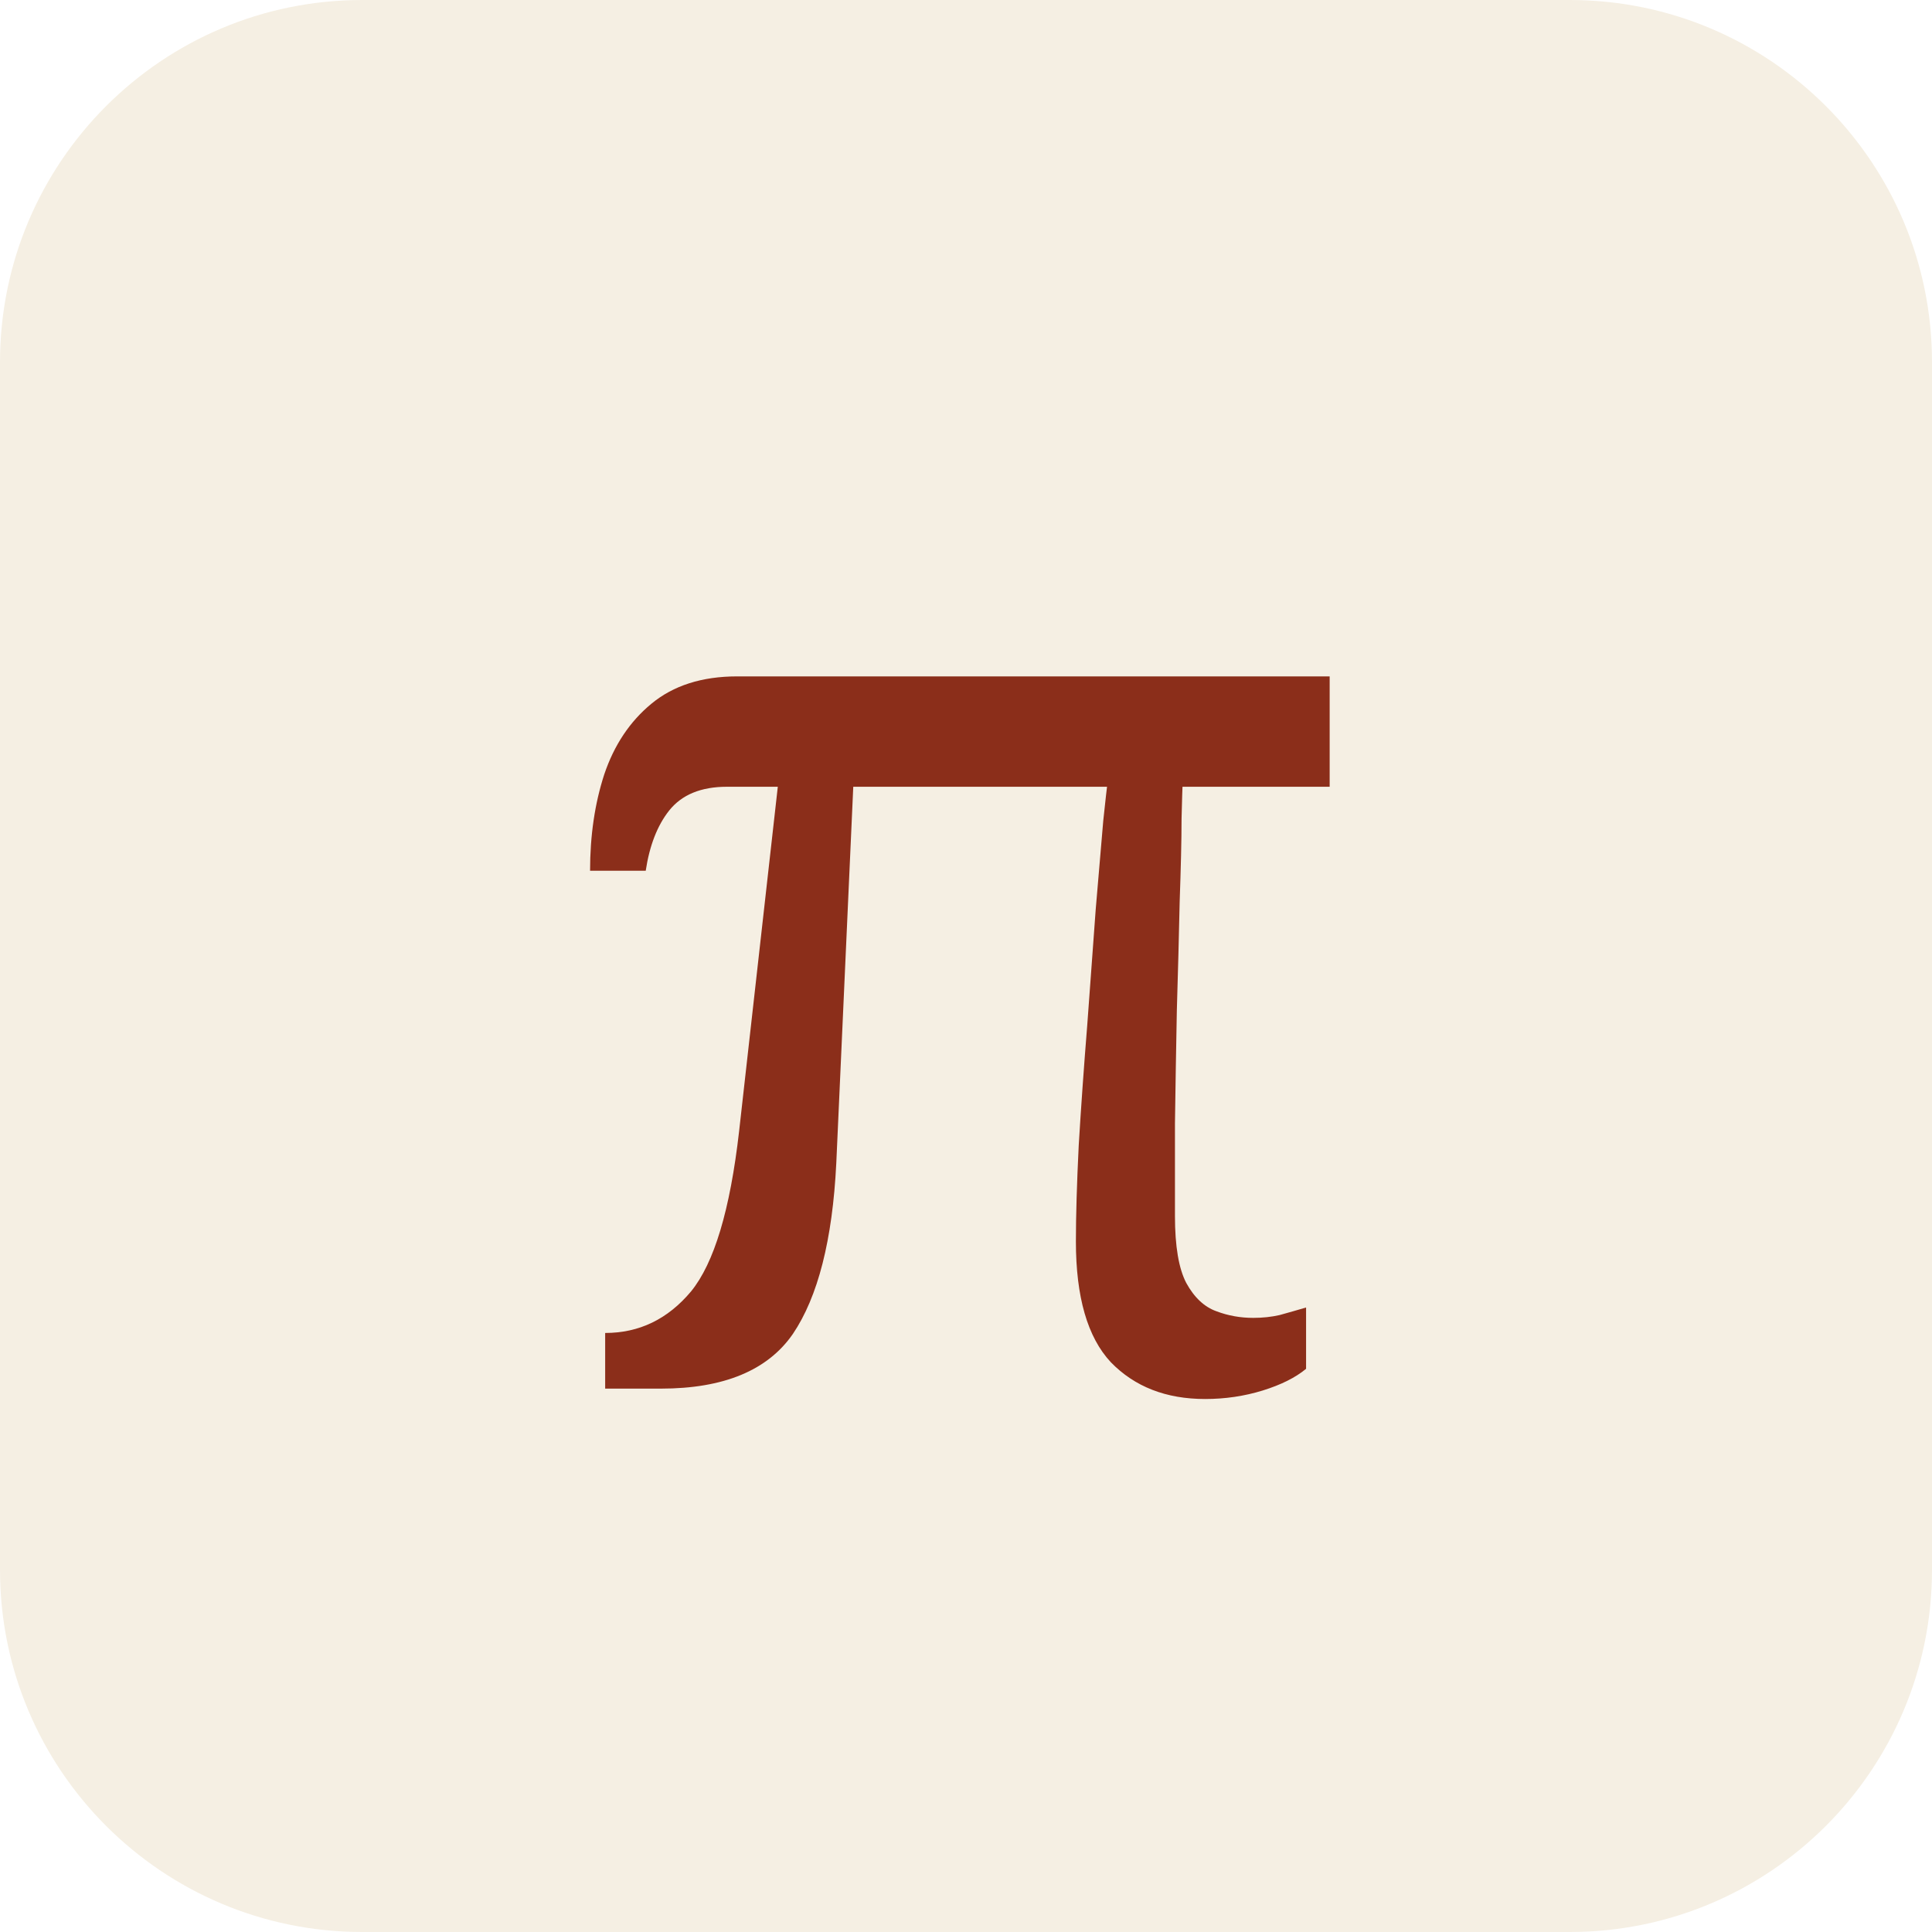
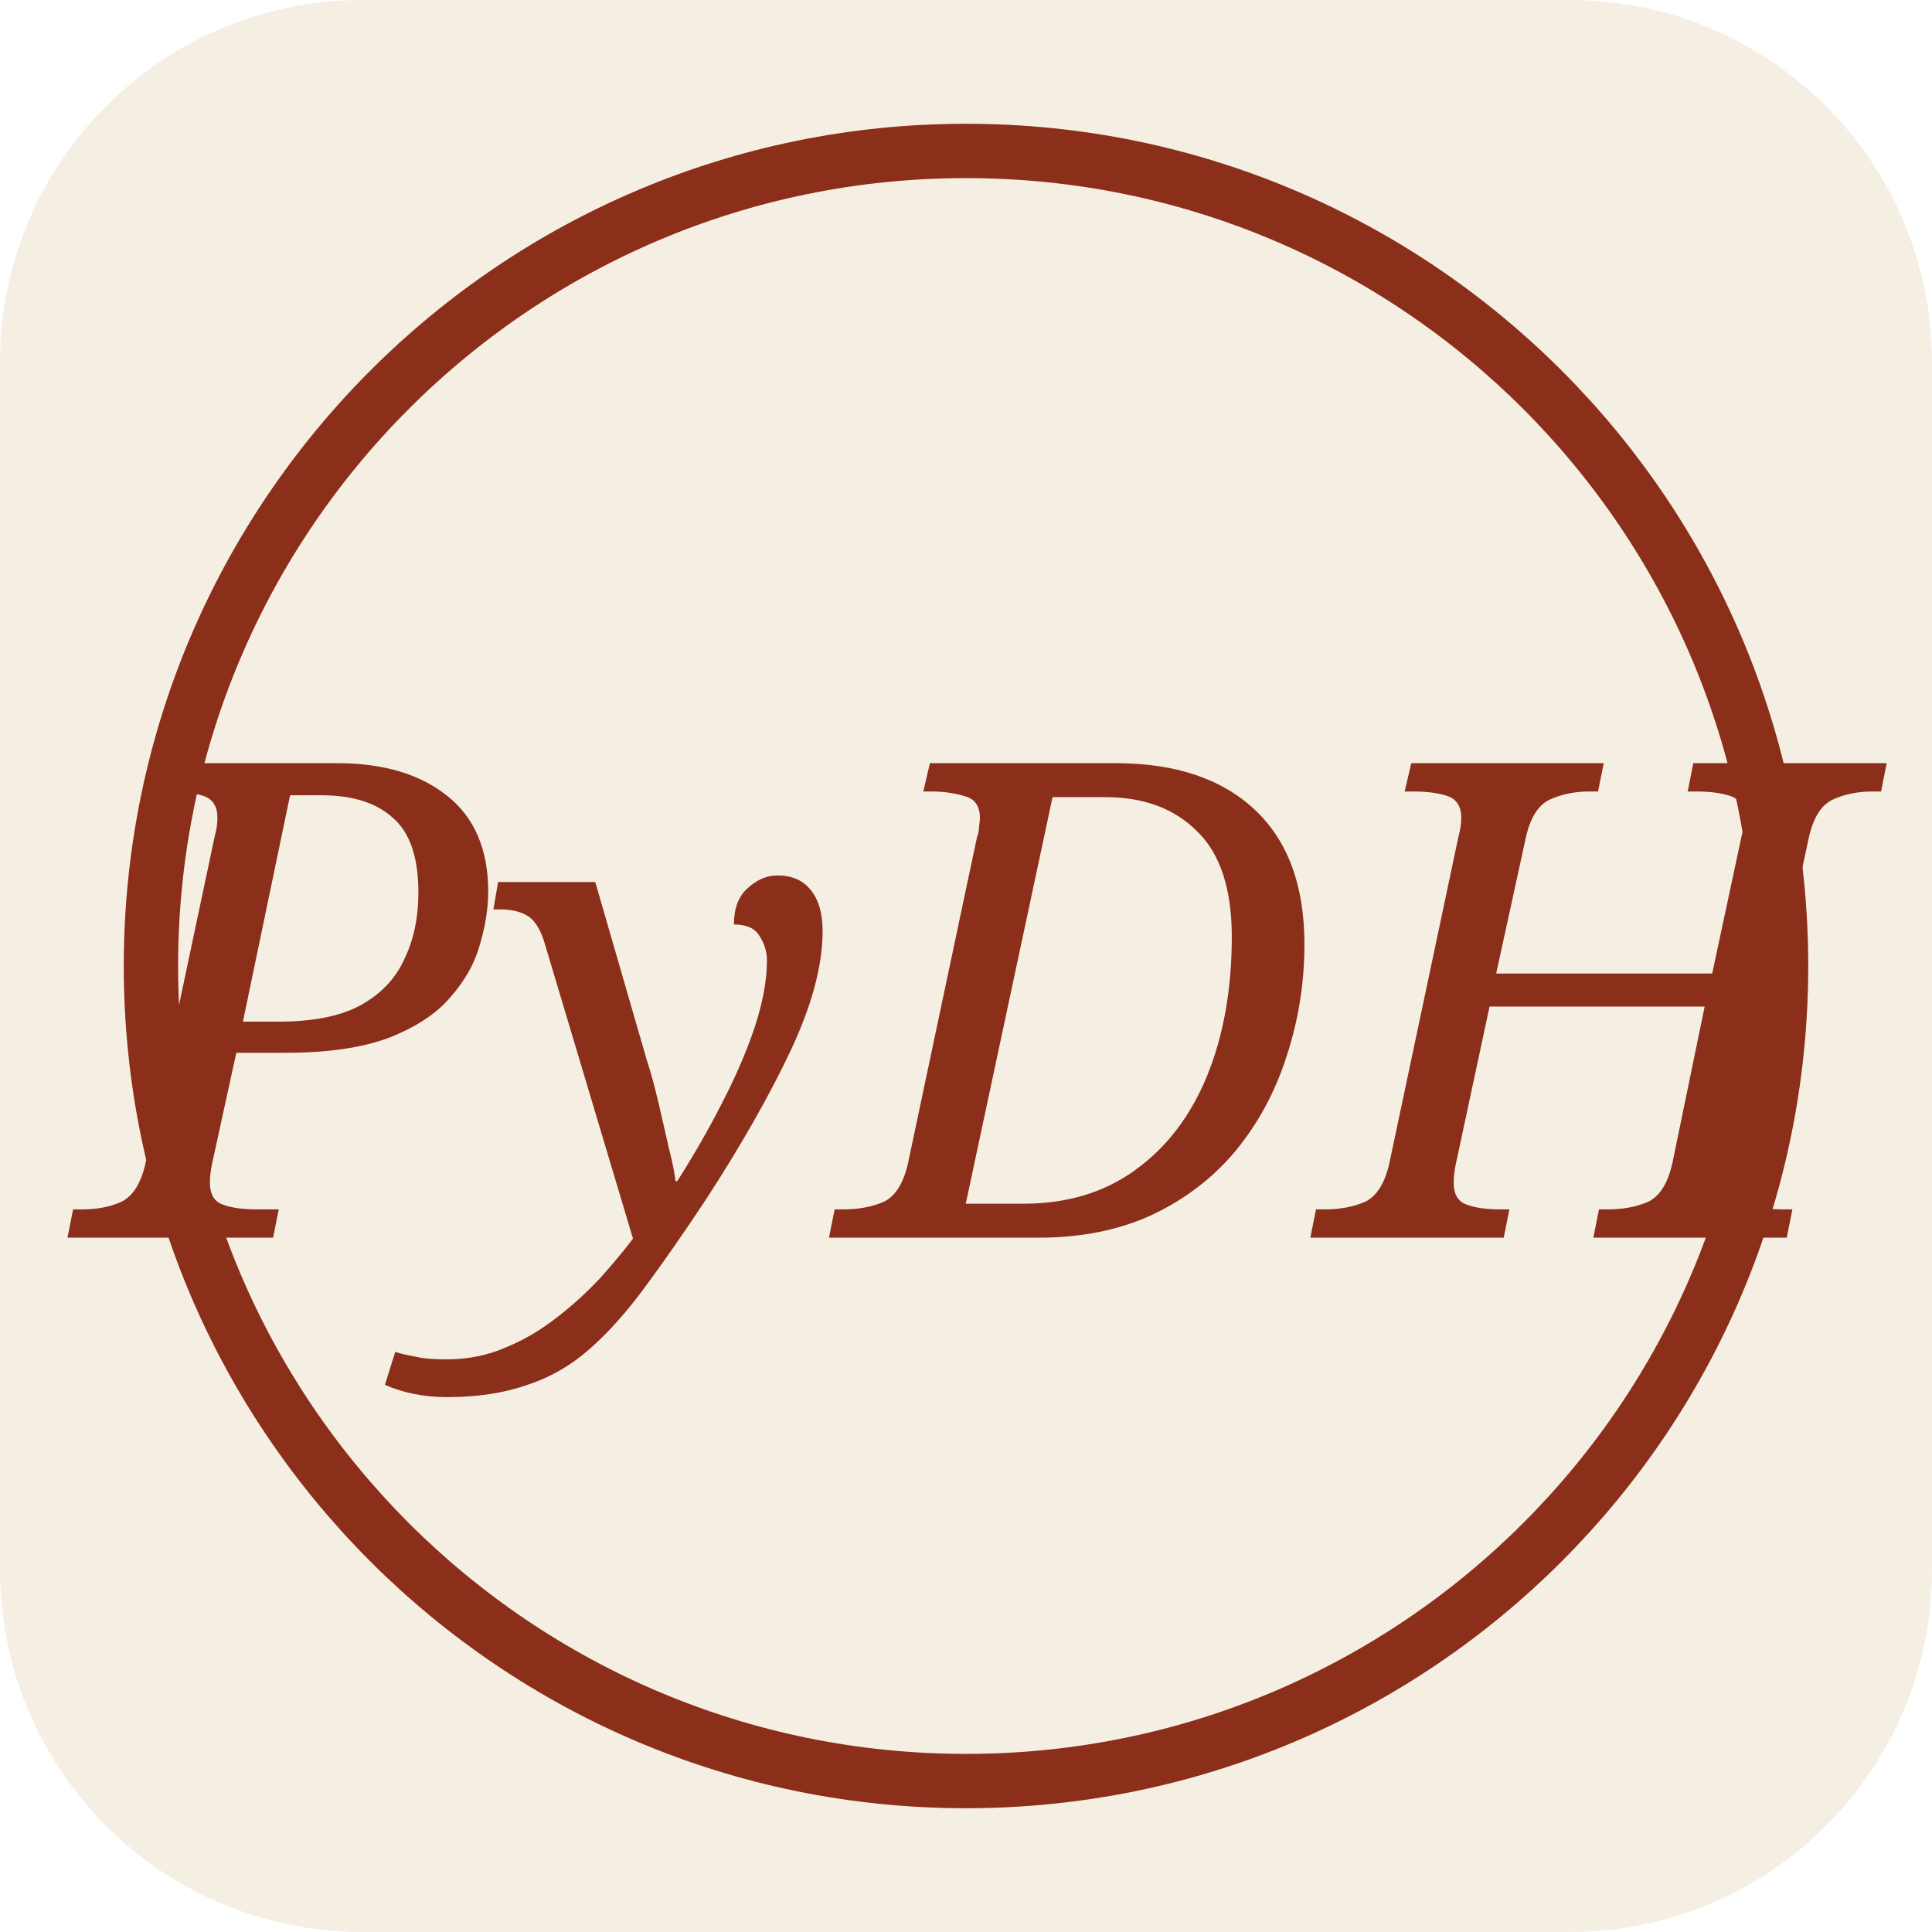
- <svg xmlns="http://www.w3.org/2000/svg" viewBox="0 0 32 32">
+ <svg xmlns="http://www.w3.org/2000/svg" viewBox="0 0 32 32" role="img" aria-label="PyDH">
  <rect width="32" height="32" rx="6" fill="#f5efe3" />
-   <text x="16" y="23" font-family="Georgia, serif" font-size="22" font-weight="400" text-anchor="middle" fill="#8b2e1a">π</text>
+   <circle cx="16" cy="16" r="13.5" fill="none" stroke="#8b2e1a" stroke-width="0.9" />
+   <text x="16" y="20.5" font-family="Georgia, 'Iowan Old Style', serif" font-size="11" font-weight="500" font-style="italic" text-anchor="middle" fill="#8b2e1a">PyDH</text>
</svg>
